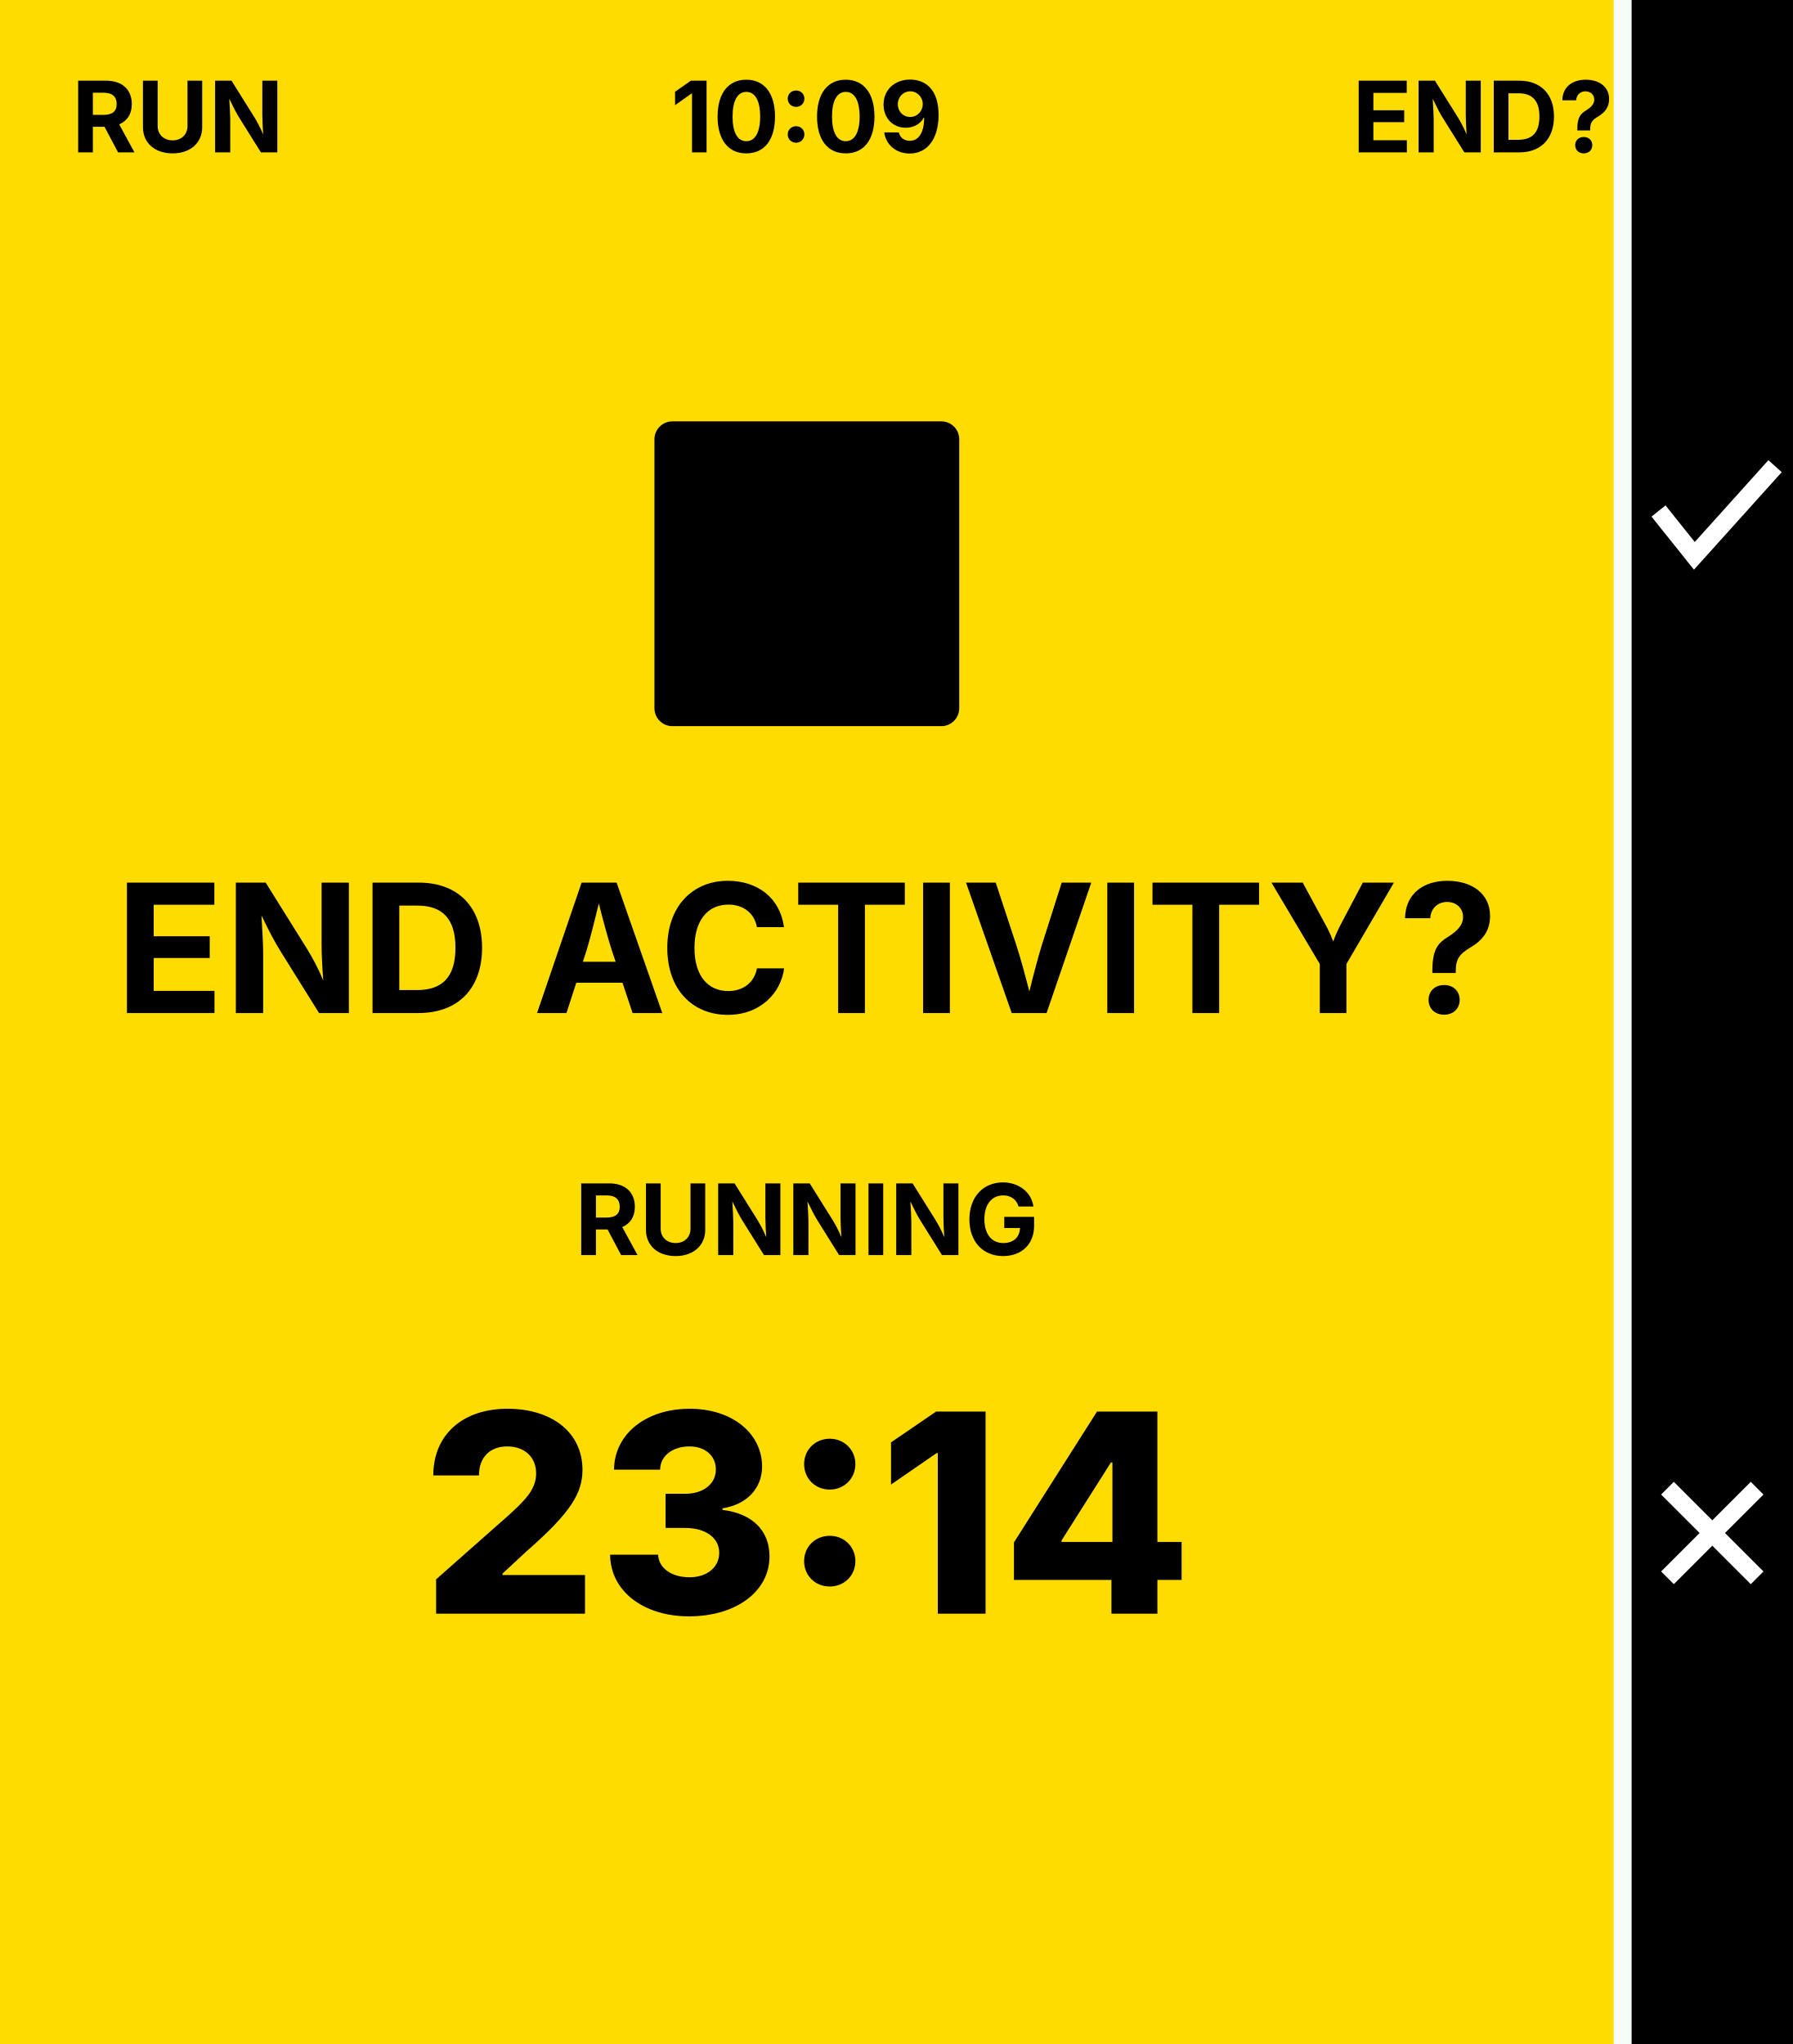
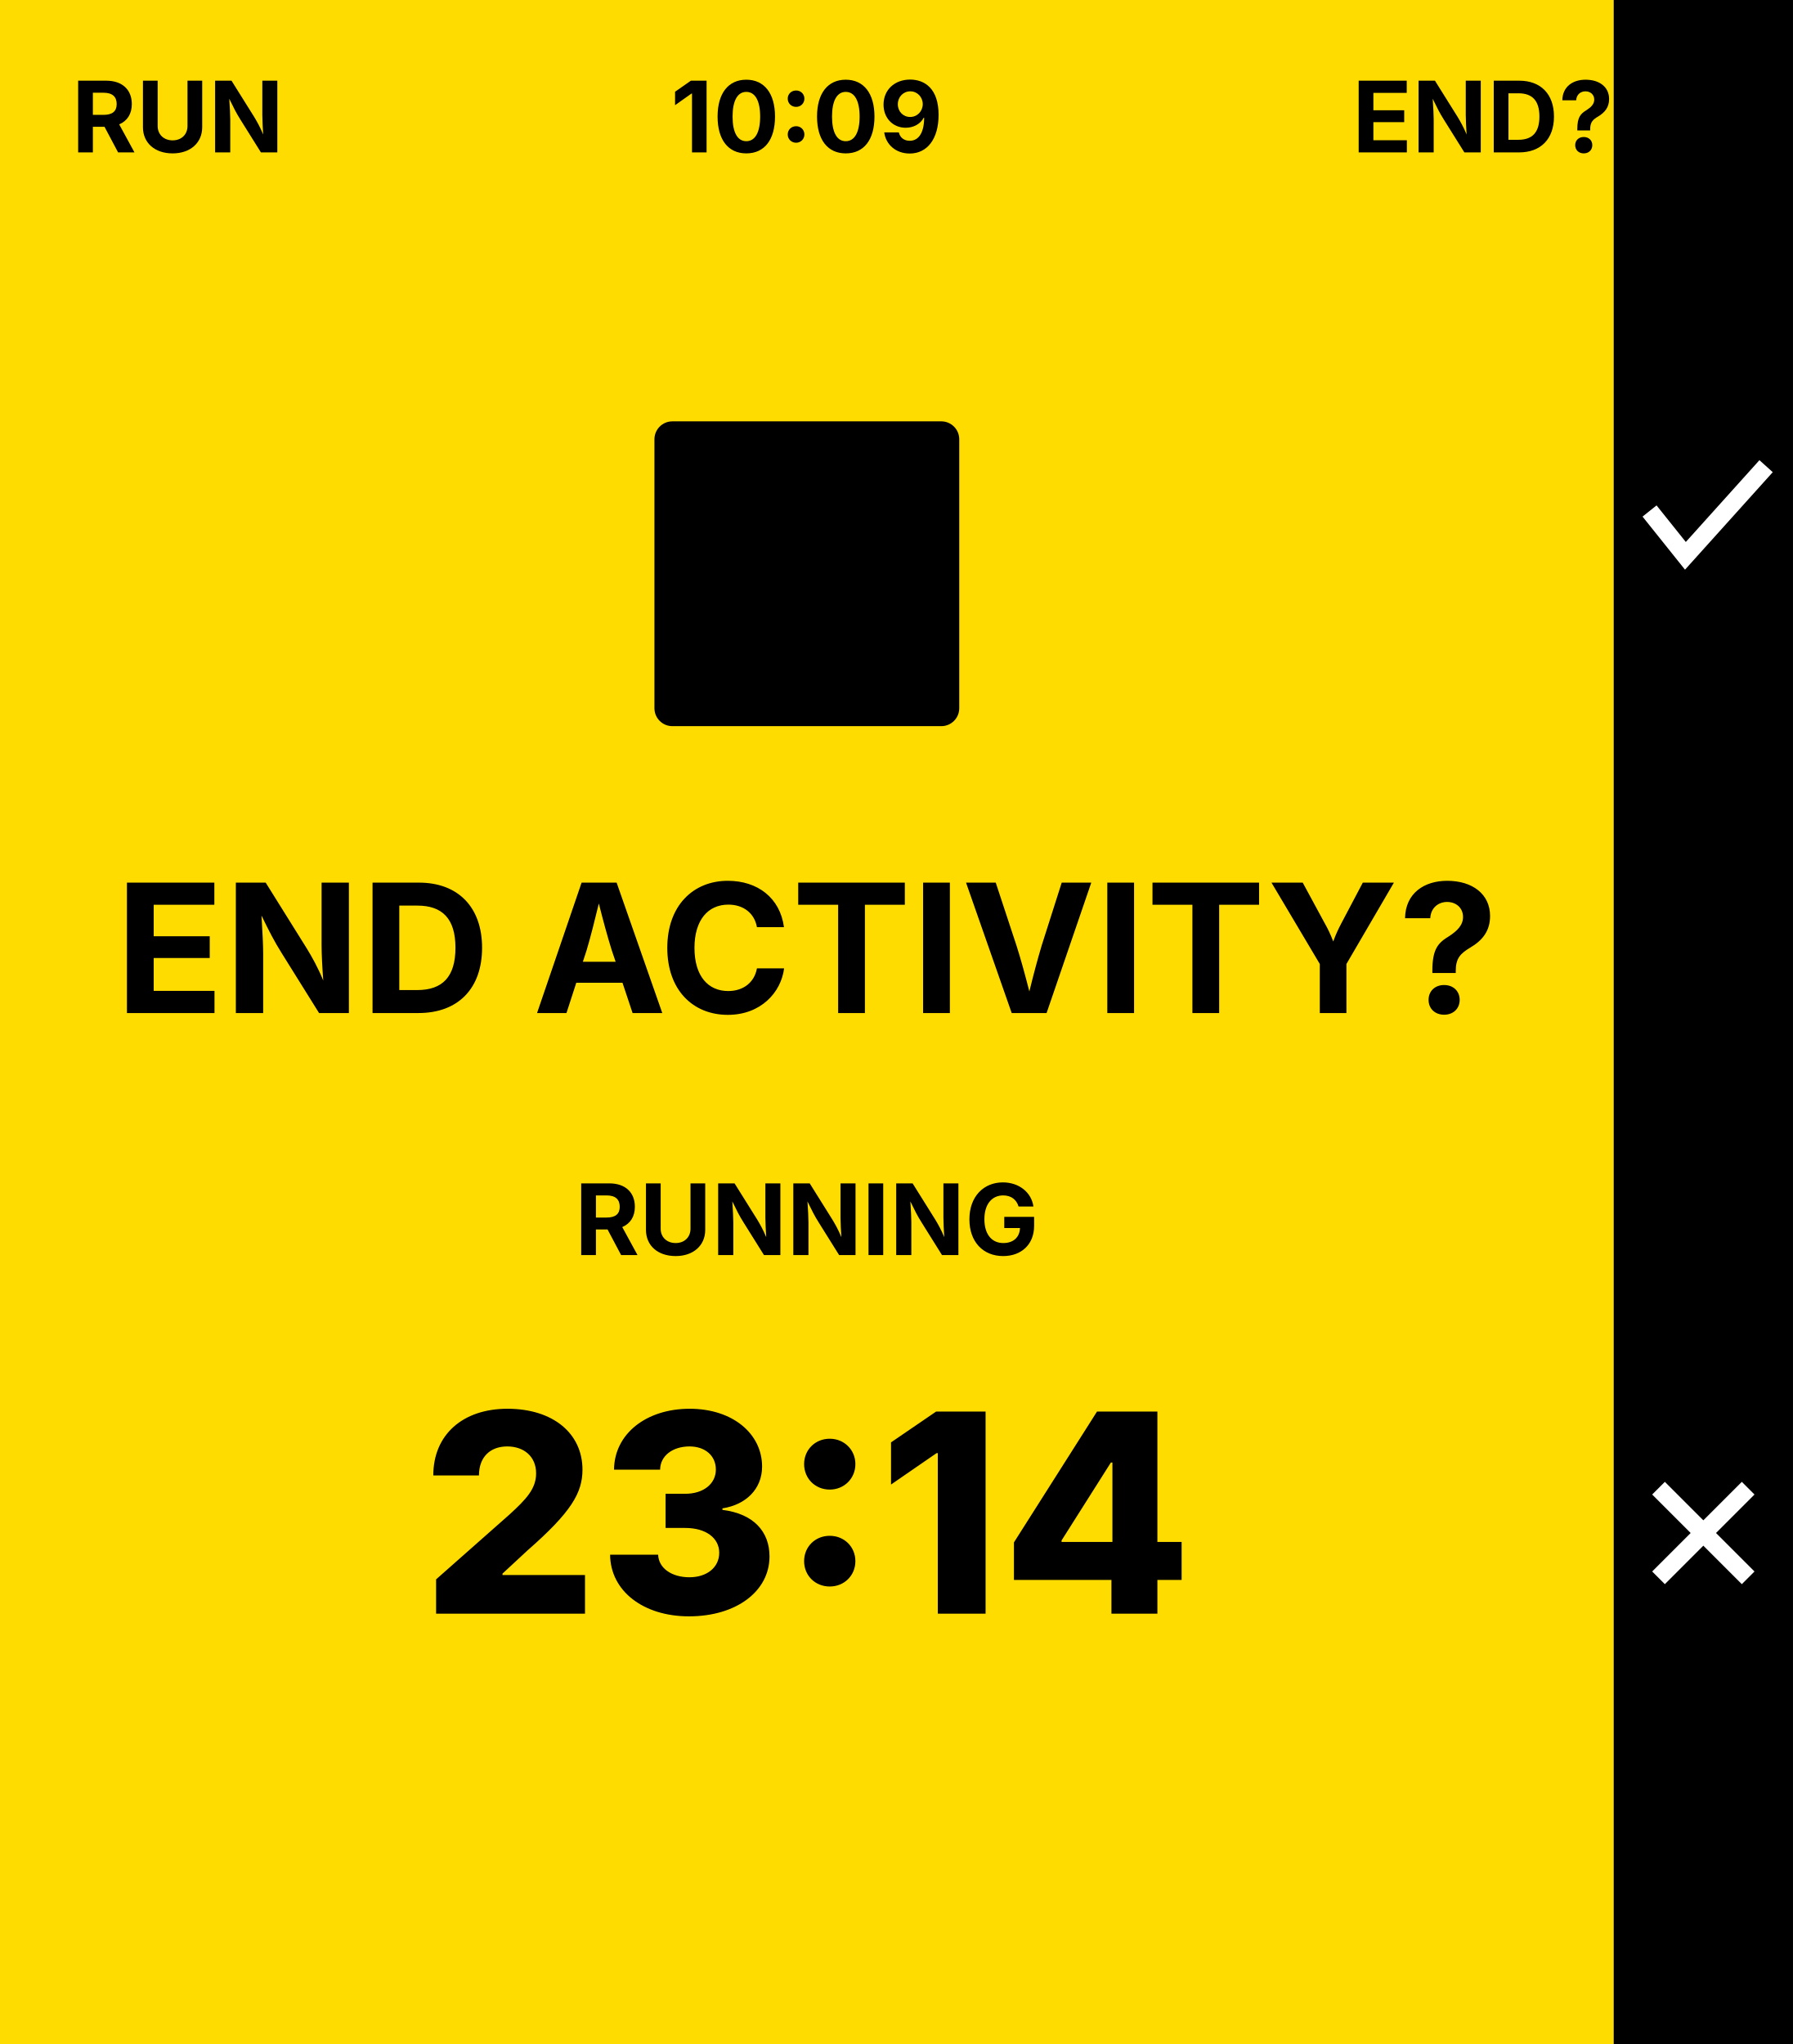
<svg xmlns="http://www.w3.org/2000/svg" width="400" height="456" viewBox="0 0 200 228">
  <style>
  .status { font: 700 11px -apple-system, BlinkMacSystemFont, "Segoe UI", sans-serif; letter-spacing: 0; }
  .timer { font: 800 31px -apple-system, BlinkMacSystemFont, "Segoe UI", sans-serif; letter-spacing: 0; }
  .label { font: 500 13px -apple-system, BlinkMacSystemFont, "Segoe UI", sans-serif; fill: #3e5459; letter-spacing: 0; }
  .value { font: 750 19px -apple-system, BlinkMacSystemFont, "Segoe UI", sans-serif; fill: #071014; letter-spacing: 0; }
  .menu { font: 750 16px -apple-system, BlinkMacSystemFont, "Segoe UI", sans-serif; letter-spacing: 0; }
  .footer { font: 500 12px -apple-system, BlinkMacSystemFont, "Segoe UI", sans-serif; fill: #3e5459; letter-spacing: 0; }
  .title { font: 750 20px -apple-system, BlinkMacSystemFont, "Segoe UI", sans-serif; letter-spacing: 0; }
</style>
  <rect width="200" height="228" fill="#f7fbf8" />
  <rect x="0" y="0" width="180" height="228" fill="#ffdc00" />
  <text x="8" y="17" class="status" fill="#000000">RUN</text>
  <text x="90" y="17" class="status" fill="#000000" text-anchor="middle">10:09</text>
  <text x="180" y="17" class="status" fill="#000000" text-anchor="end">END?</text>
  <rect x="73" y="47" width="34" height="34" rx="2" fill="#000000" />
  <text x="90" y="113" class="title" fill="#000000" text-anchor="middle">END ACTIVITY?</text>
  <text x="90" y="140" class="status" fill="#000000" text-anchor="middle">RUNNING</text>
  <text x="90" y="180" class="timer" fill="#000000" text-anchor="middle">23:14</text>
-   <rect x="182" y="0" width="18" height="228" fill="#000000" />
-   <path d="M185 57 L189 62 L198 52" fill="none" stroke="#ffffff" stroke-width="2" />
-   <path d="M186 166 L196 176 M196 166 L186 176" fill="none" stroke="#ffffff" stroke-width="2" />
+   <rect x="180" y="0" width="20" height="228" fill="#000000" />
+   <path d="M184 57 L188 62 L197 52" fill="none" stroke="#ffffff" stroke-width="2" />
+   <path d="M185 166 L195 176 M195 166 L185 176" fill="none" stroke="#ffffff" stroke-width="2" />
</svg>
